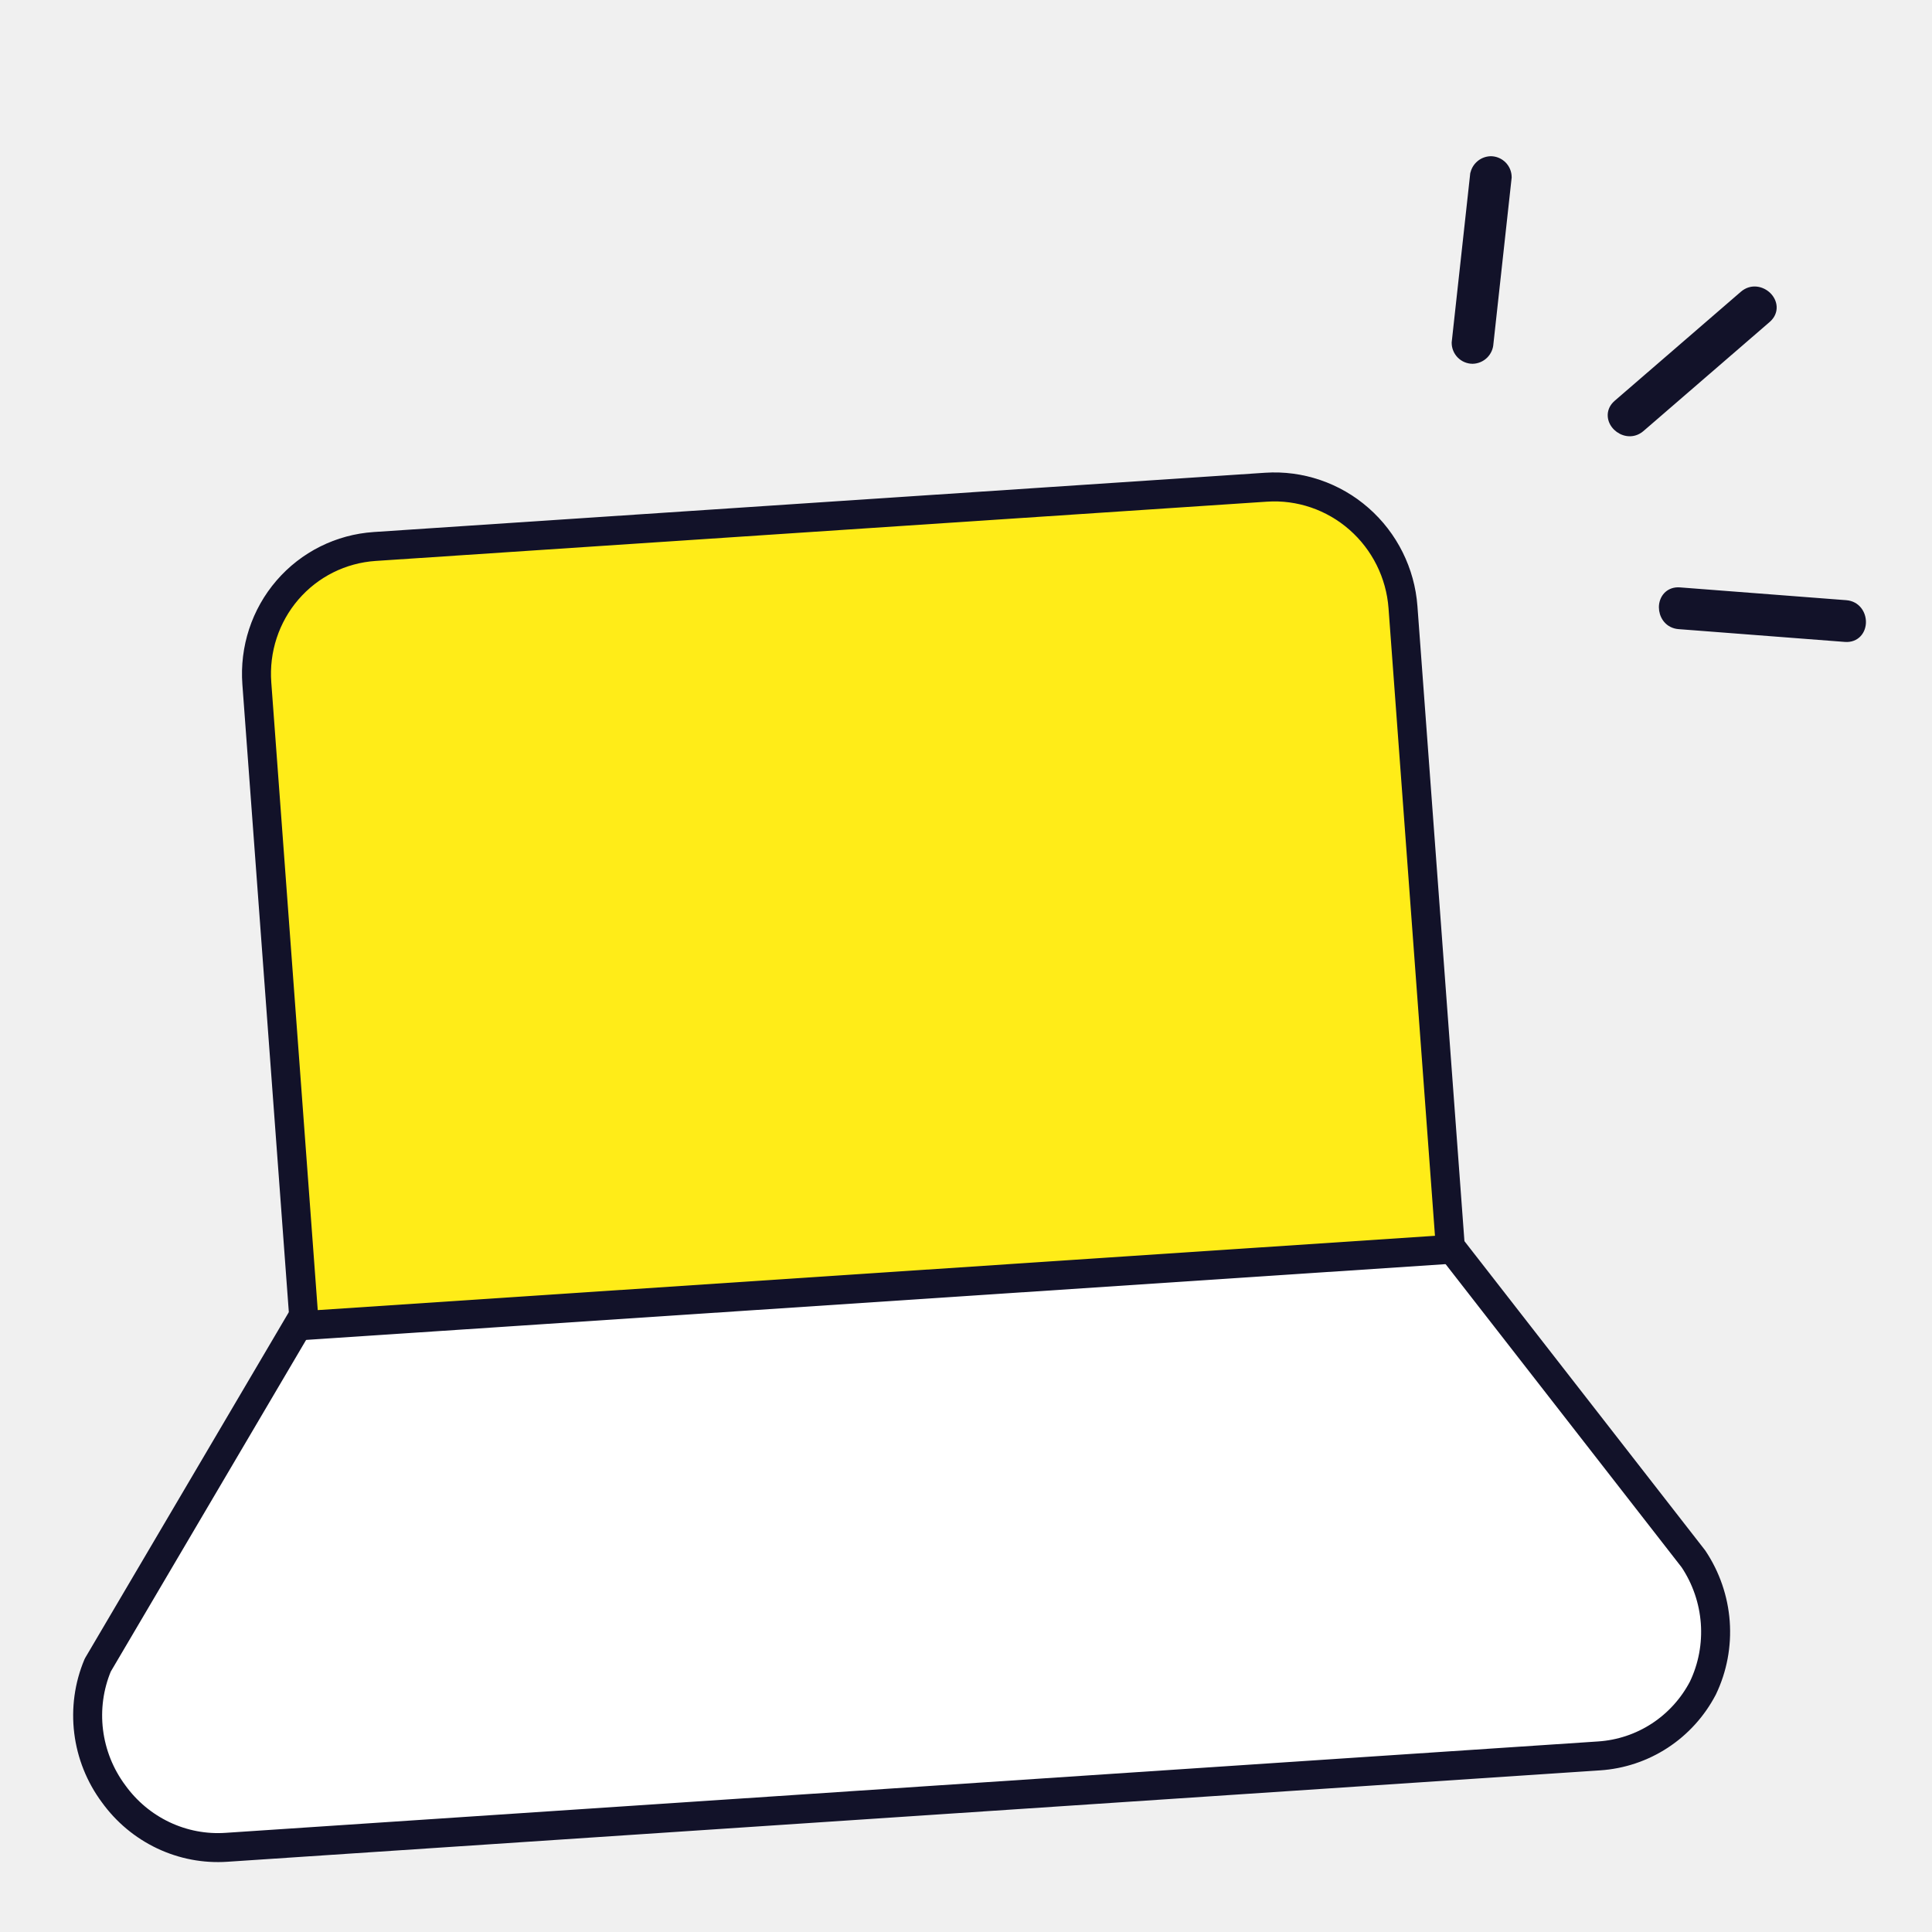
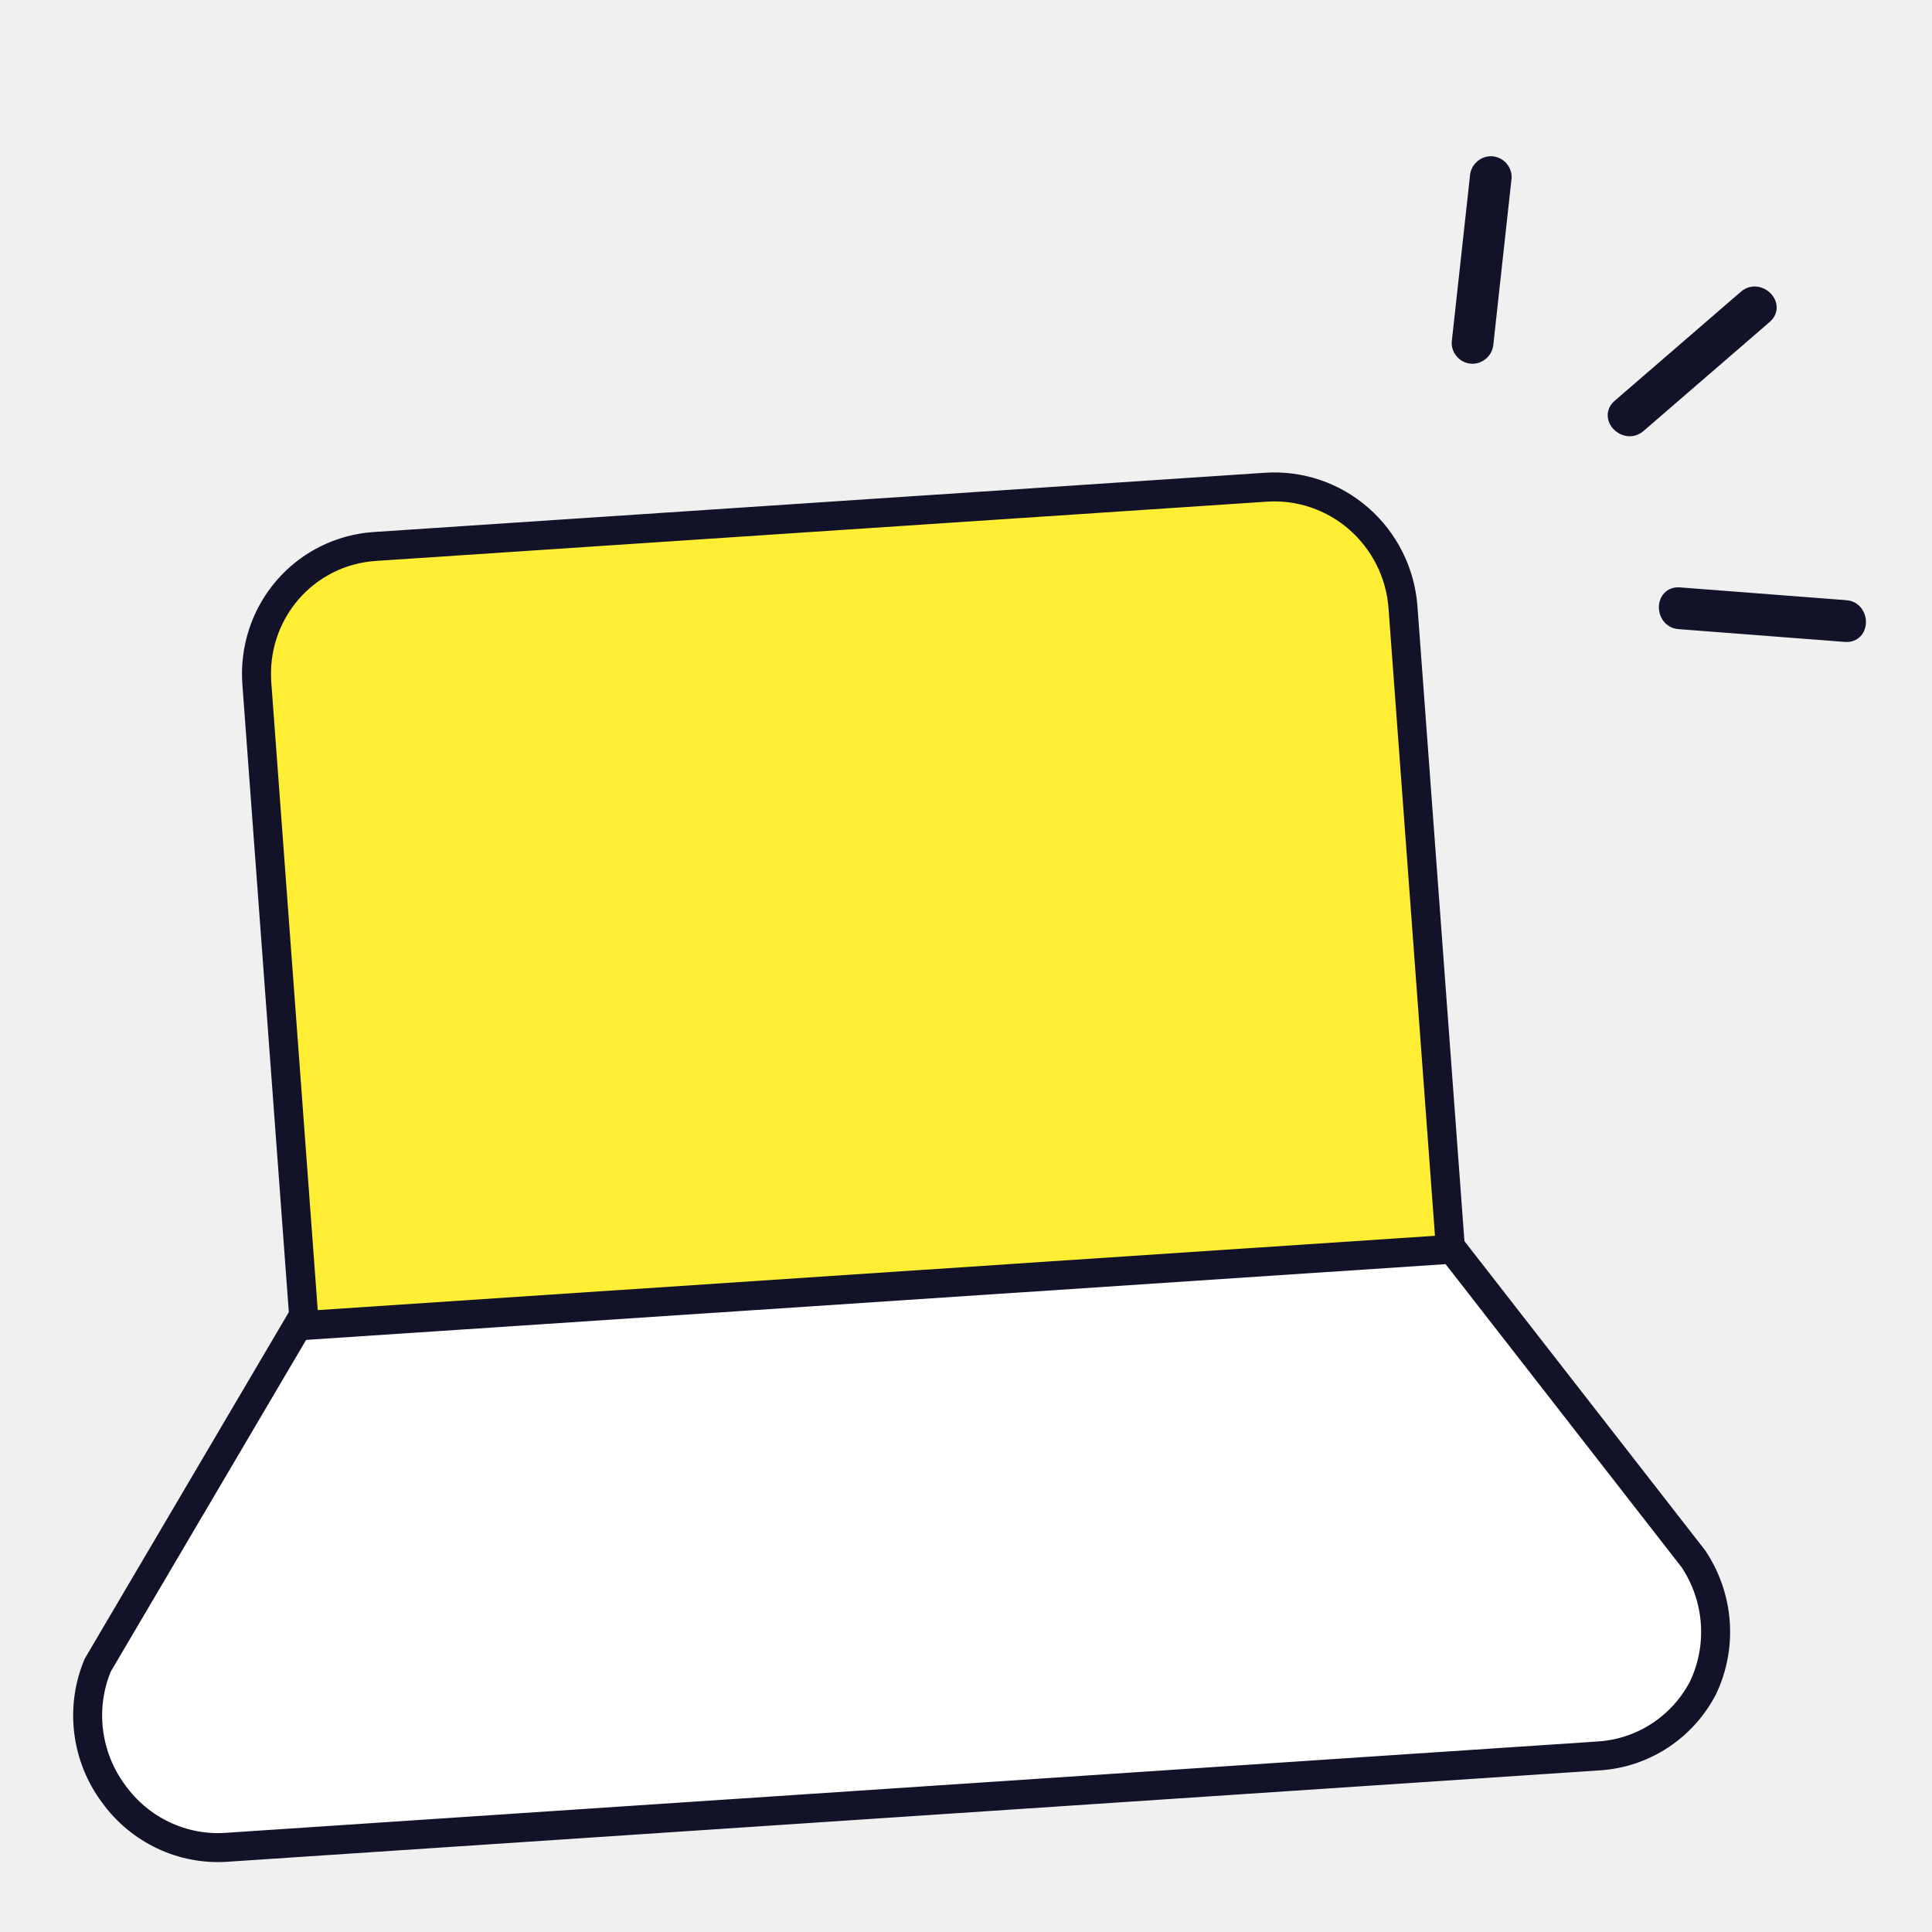
<svg xmlns="http://www.w3.org/2000/svg" width="200" height="200" viewBox="0 0 200 200" fill="none">
-   <path d="M182.98 30.622C182.383 30.036 181.33 29.767 180.474 30.506L178.826 31.93L167.411 41.794L167.265 41.934C166.95 42.268 166.81 42.663 166.831 43.061C166.853 43.502 167.069 43.903 167.37 44.197C167.928 44.746 168.889 45.018 169.712 44.441L169.875 44.313L171.524 42.889L182.938 33.025C183.356 32.663 183.542 32.213 183.519 31.758C183.496 31.317 183.28 30.916 182.98 30.622Z" fill="#121229" stroke="#121229" stroke-width="0.8" />
-   <path d="M173.674 61.2C173.214 61.212 172.834 61.389 172.564 61.683C172.265 62.008 172.129 62.444 172.128 62.865C172.127 63.648 172.606 64.525 173.595 64.703L173.8 64.729L175.93 64.892L191.014 66.053C191.566 66.095 192.017 65.91 192.326 65.574C192.625 65.249 192.761 64.813 192.762 64.392C192.764 63.556 192.218 62.616 191.09 62.529L188.961 62.366L173.876 61.205L173.674 61.2Z" fill="#121229" stroke="#121229" stroke-width="0.8" />
-   <path d="M154.322 16.572C153.862 16.582 153.423 16.769 153.096 17.093C152.776 17.409 152.587 17.834 152.564 18.283L152.563 18.283L152.332 20.397L150.68 35.445L150.678 35.467L150.677 35.489C150.678 35.955 150.863 36.401 151.19 36.733C151.518 37.064 151.963 37.253 152.429 37.259L152.435 37.258L152.442 37.259C152.903 37.248 153.342 37.062 153.669 36.738C153.989 36.421 154.178 35.996 154.201 35.547L154.433 33.434L156.084 18.385L156.087 18.363L156.087 18.341C156.086 17.875 155.902 17.428 155.574 17.097C155.247 16.767 154.802 16.577 154.337 16.571L154.329 16.571L154.322 16.572Z" fill="#121229" stroke="#121229" stroke-width="0.8" />
+   <path d="M182.98 30.622C182.383 30.036 181.33 29.767 180.474 30.506L178.826 31.93L167.411 41.794C166.993 42.156 166.807 42.606 166.831 43.061C166.853 43.502 167.069 43.903 167.37 44.197C167.966 44.783 169.02 45.052 169.875 44.313L171.524 42.889L182.938 33.025C183.356 32.663 183.542 32.213 183.519 31.758C183.496 31.317 183.28 30.916 182.98 30.622Z" fill="#121229" stroke="#121229" stroke-width="0.8" />
+   <path d="M173.876 61.205C173.325 61.162 172.872 61.347 172.564 61.683C172.265 62.008 172.129 62.444 172.128 62.865C172.126 63.701 172.672 64.642 173.8 64.729L175.93 64.892L191.014 66.053C191.566 66.095 192.017 65.91 192.326 65.574C192.625 65.249 192.761 64.813 192.762 64.392C192.764 63.556 192.218 62.616 191.09 62.529L188.961 62.366L173.876 61.205Z" fill="#121229" stroke="#121229" stroke-width="0.8" />
+   <path d="M154.322 16.572C153.862 16.582 153.423 16.769 153.096 17.093C152.776 17.409 152.587 17.834 152.564 18.283L152.332 20.397L150.68 35.445L150.678 35.467L150.677 35.489C150.678 35.955 150.863 36.401 151.19 36.733C151.518 37.064 151.963 37.253 152.429 37.259L152.435 37.258L152.442 37.259C152.903 37.248 153.342 37.062 153.669 36.738C153.989 36.421 154.178 35.996 154.201 35.547L154.433 33.434L156.084 18.385L156.087 18.363L156.087 18.341C156.086 17.875 155.902 17.428 155.574 17.097C155.247 16.767 154.802 16.577 154.337 16.571L154.329 16.571L154.322 16.572Z" fill="#121229" stroke="#121229" stroke-width="0.8" />
  <path d="M31.115 136.724L10.119 172.374C9.212 174.535 8.887 176.904 9.175 179.243C9.464 181.582 10.356 183.808 11.762 185.697C13.093 187.544 14.865 189.021 16.909 189.99C18.954 190.958 21.204 191.386 23.448 191.232L165.525 181.771C167.769 181.626 169.935 180.905 171.818 179.675C173.701 178.445 175.239 176.747 176.286 174.742C177.296 172.632 177.736 170.287 177.564 167.94C177.391 165.594 176.611 163.33 175.303 161.375L149.952 128.811" fill="white" />
  <path d="M31.115 136.724L10.119 172.374C9.212 174.535 8.887 176.904 9.175 179.243C9.464 181.582 10.356 183.808 11.762 185.697C13.093 187.544 14.865 189.021 16.909 189.99C18.954 190.958 21.204 191.386 23.448 191.232L165.525 181.771C167.769 181.626 169.935 180.905 171.818 179.675C173.701 178.445 175.239 176.747 176.286 174.742C177.296 172.632 177.736 170.287 177.564 167.94C177.391 165.594 176.611 163.33 175.303 161.375L149.952 128.811" stroke="#121229" stroke-width="3" stroke-linecap="round" stroke-linejoin="round" />
-   <path d="M38.787 56.572C35.29 56.805 32.041 58.428 29.753 61.086C27.465 63.744 26.326 67.218 26.587 70.743L31.506 137.216L150.155 129.326L145.236 62.853C144.975 59.327 143.336 56.038 140.679 53.709C138.023 51.38 134.566 50.203 131.069 50.435L38.787 56.572Z" fill="#FFEC18" stroke="#121229" stroke-width="3" stroke-linecap="round" stroke-linejoin="round" />
+   <path d="M38.787 56.572C35.29 56.805 32.041 58.428 29.753 61.086C27.465 63.744 26.326 67.218 26.587 70.743L31.506 137.216L150.155 129.326L145.236 62.853C144.975 59.327 143.336 56.038 140.679 53.709C138.023 51.38 134.566 50.203 131.069 50.435L38.787 56.572Z" fill="#FFEE33" stroke="#121229" stroke-width="3" stroke-linecap="round" stroke-linejoin="round" />
</svg>
